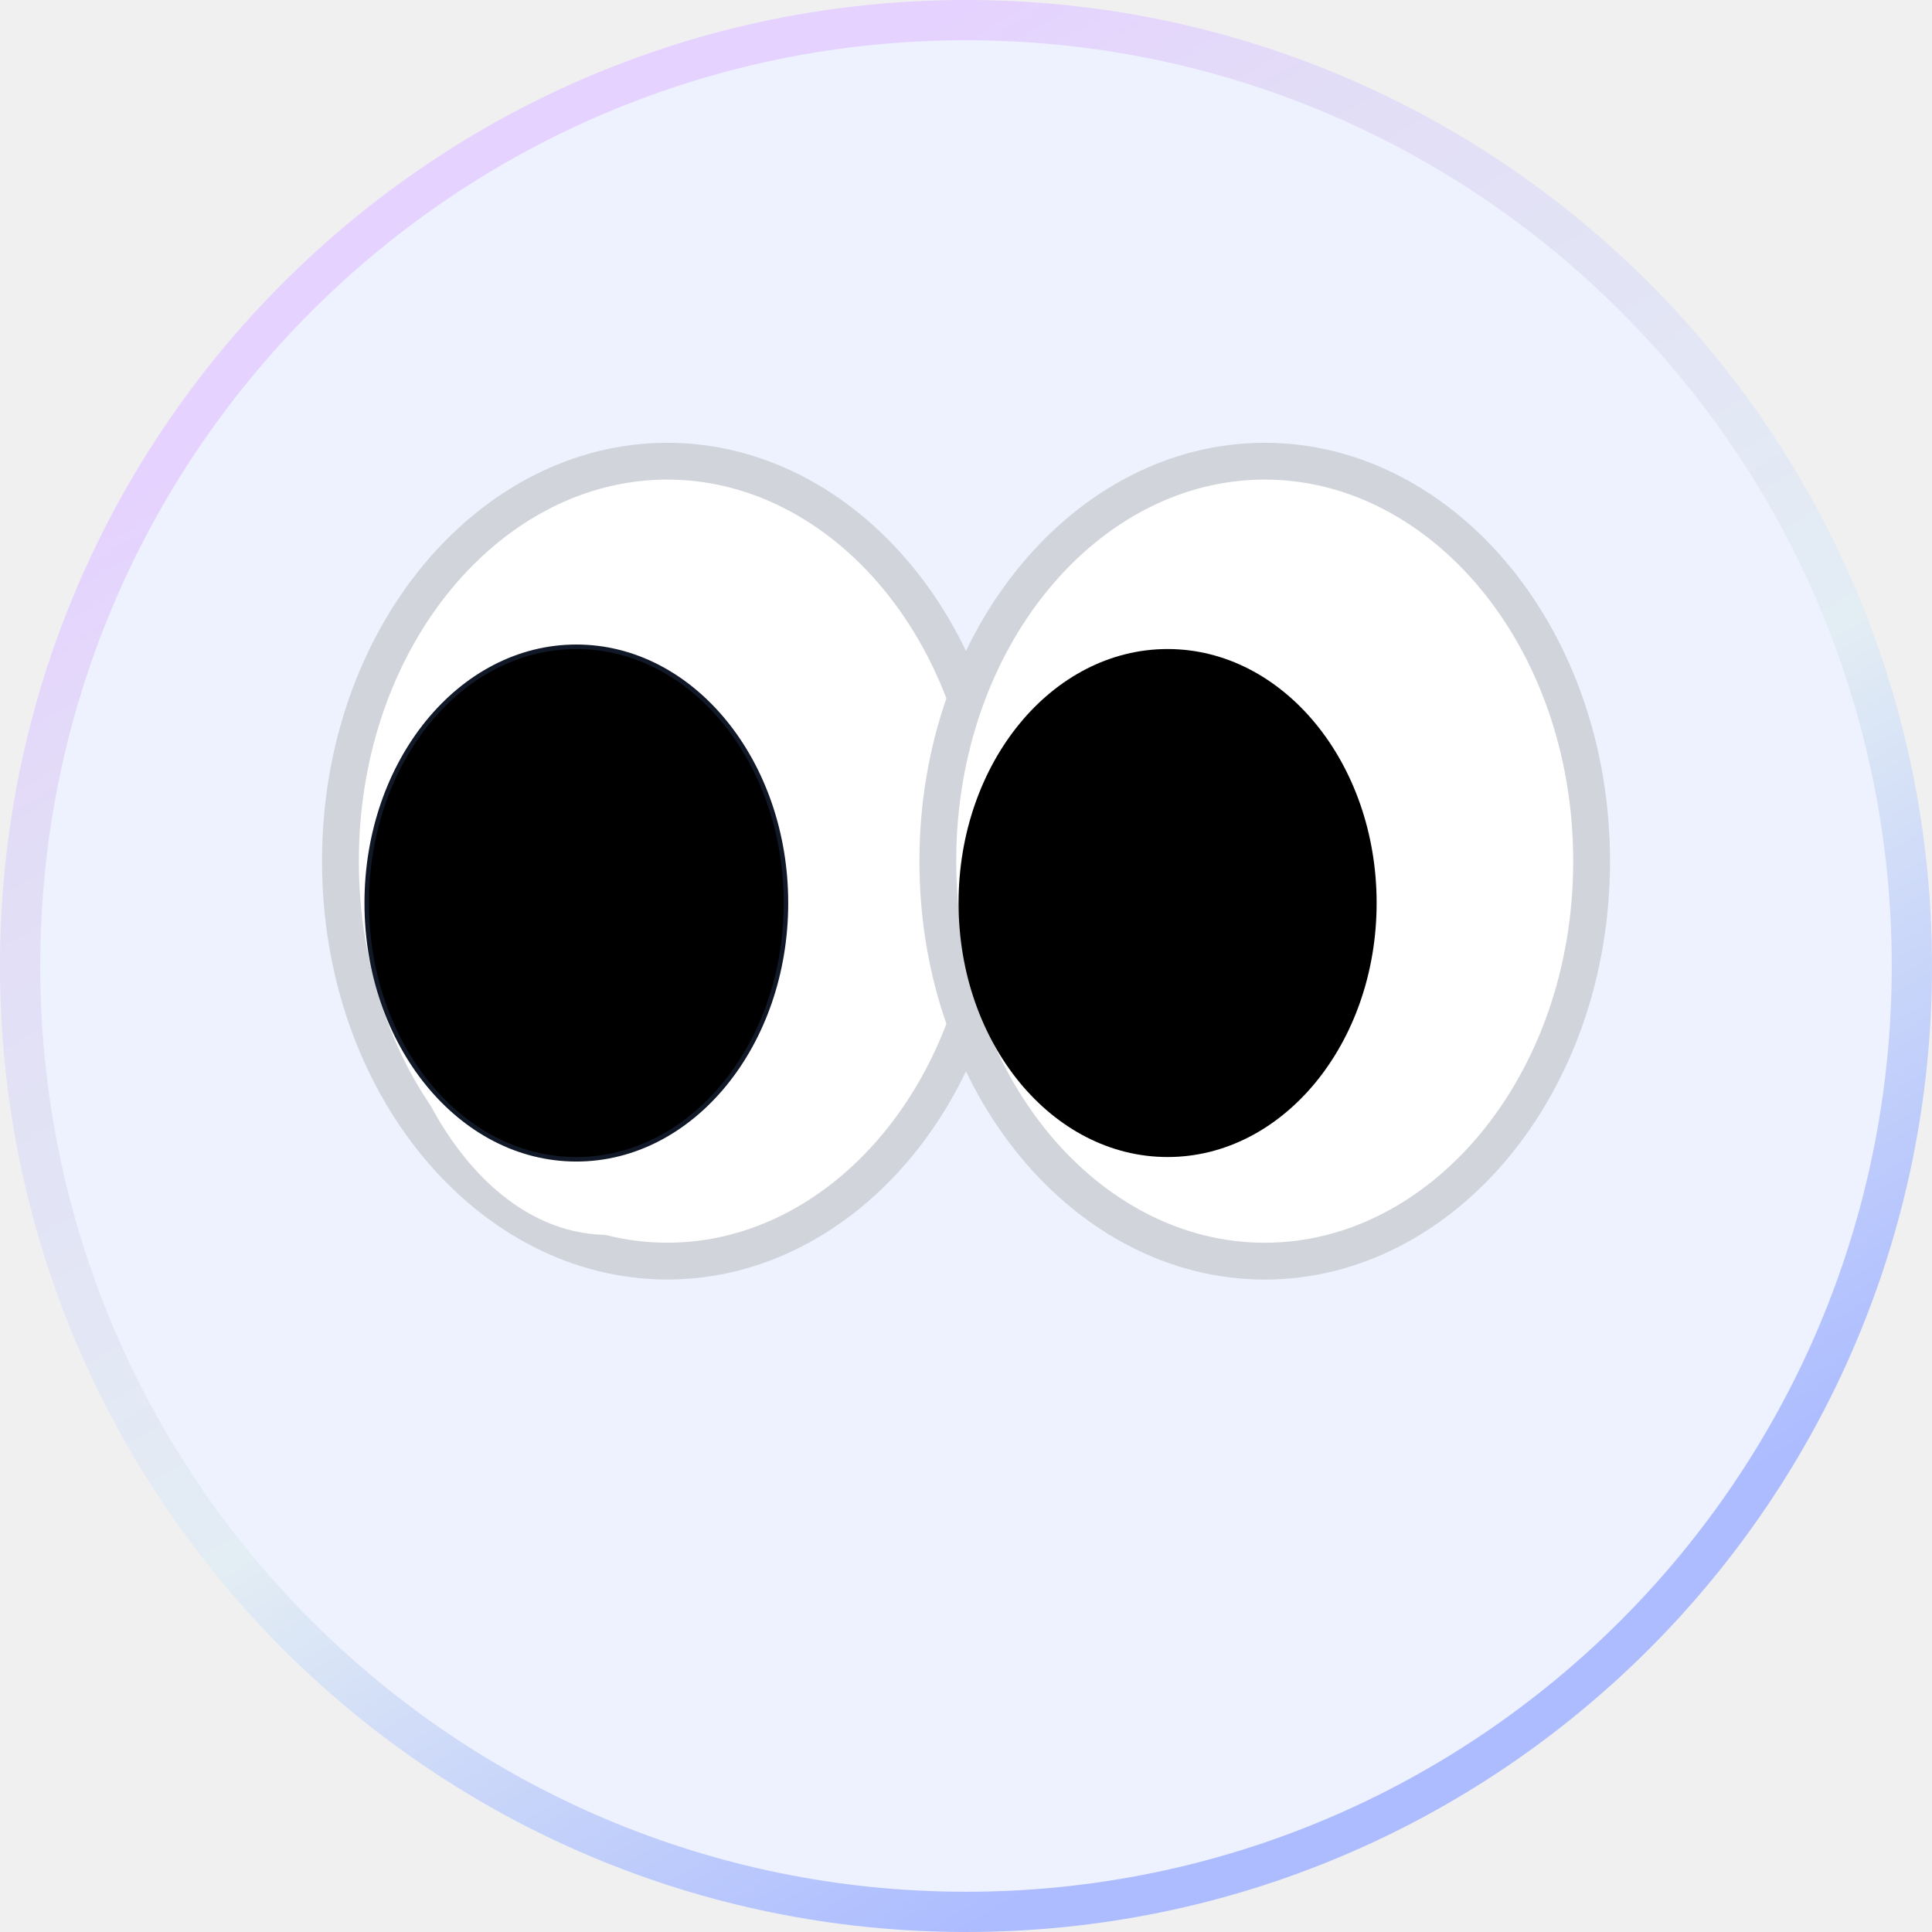
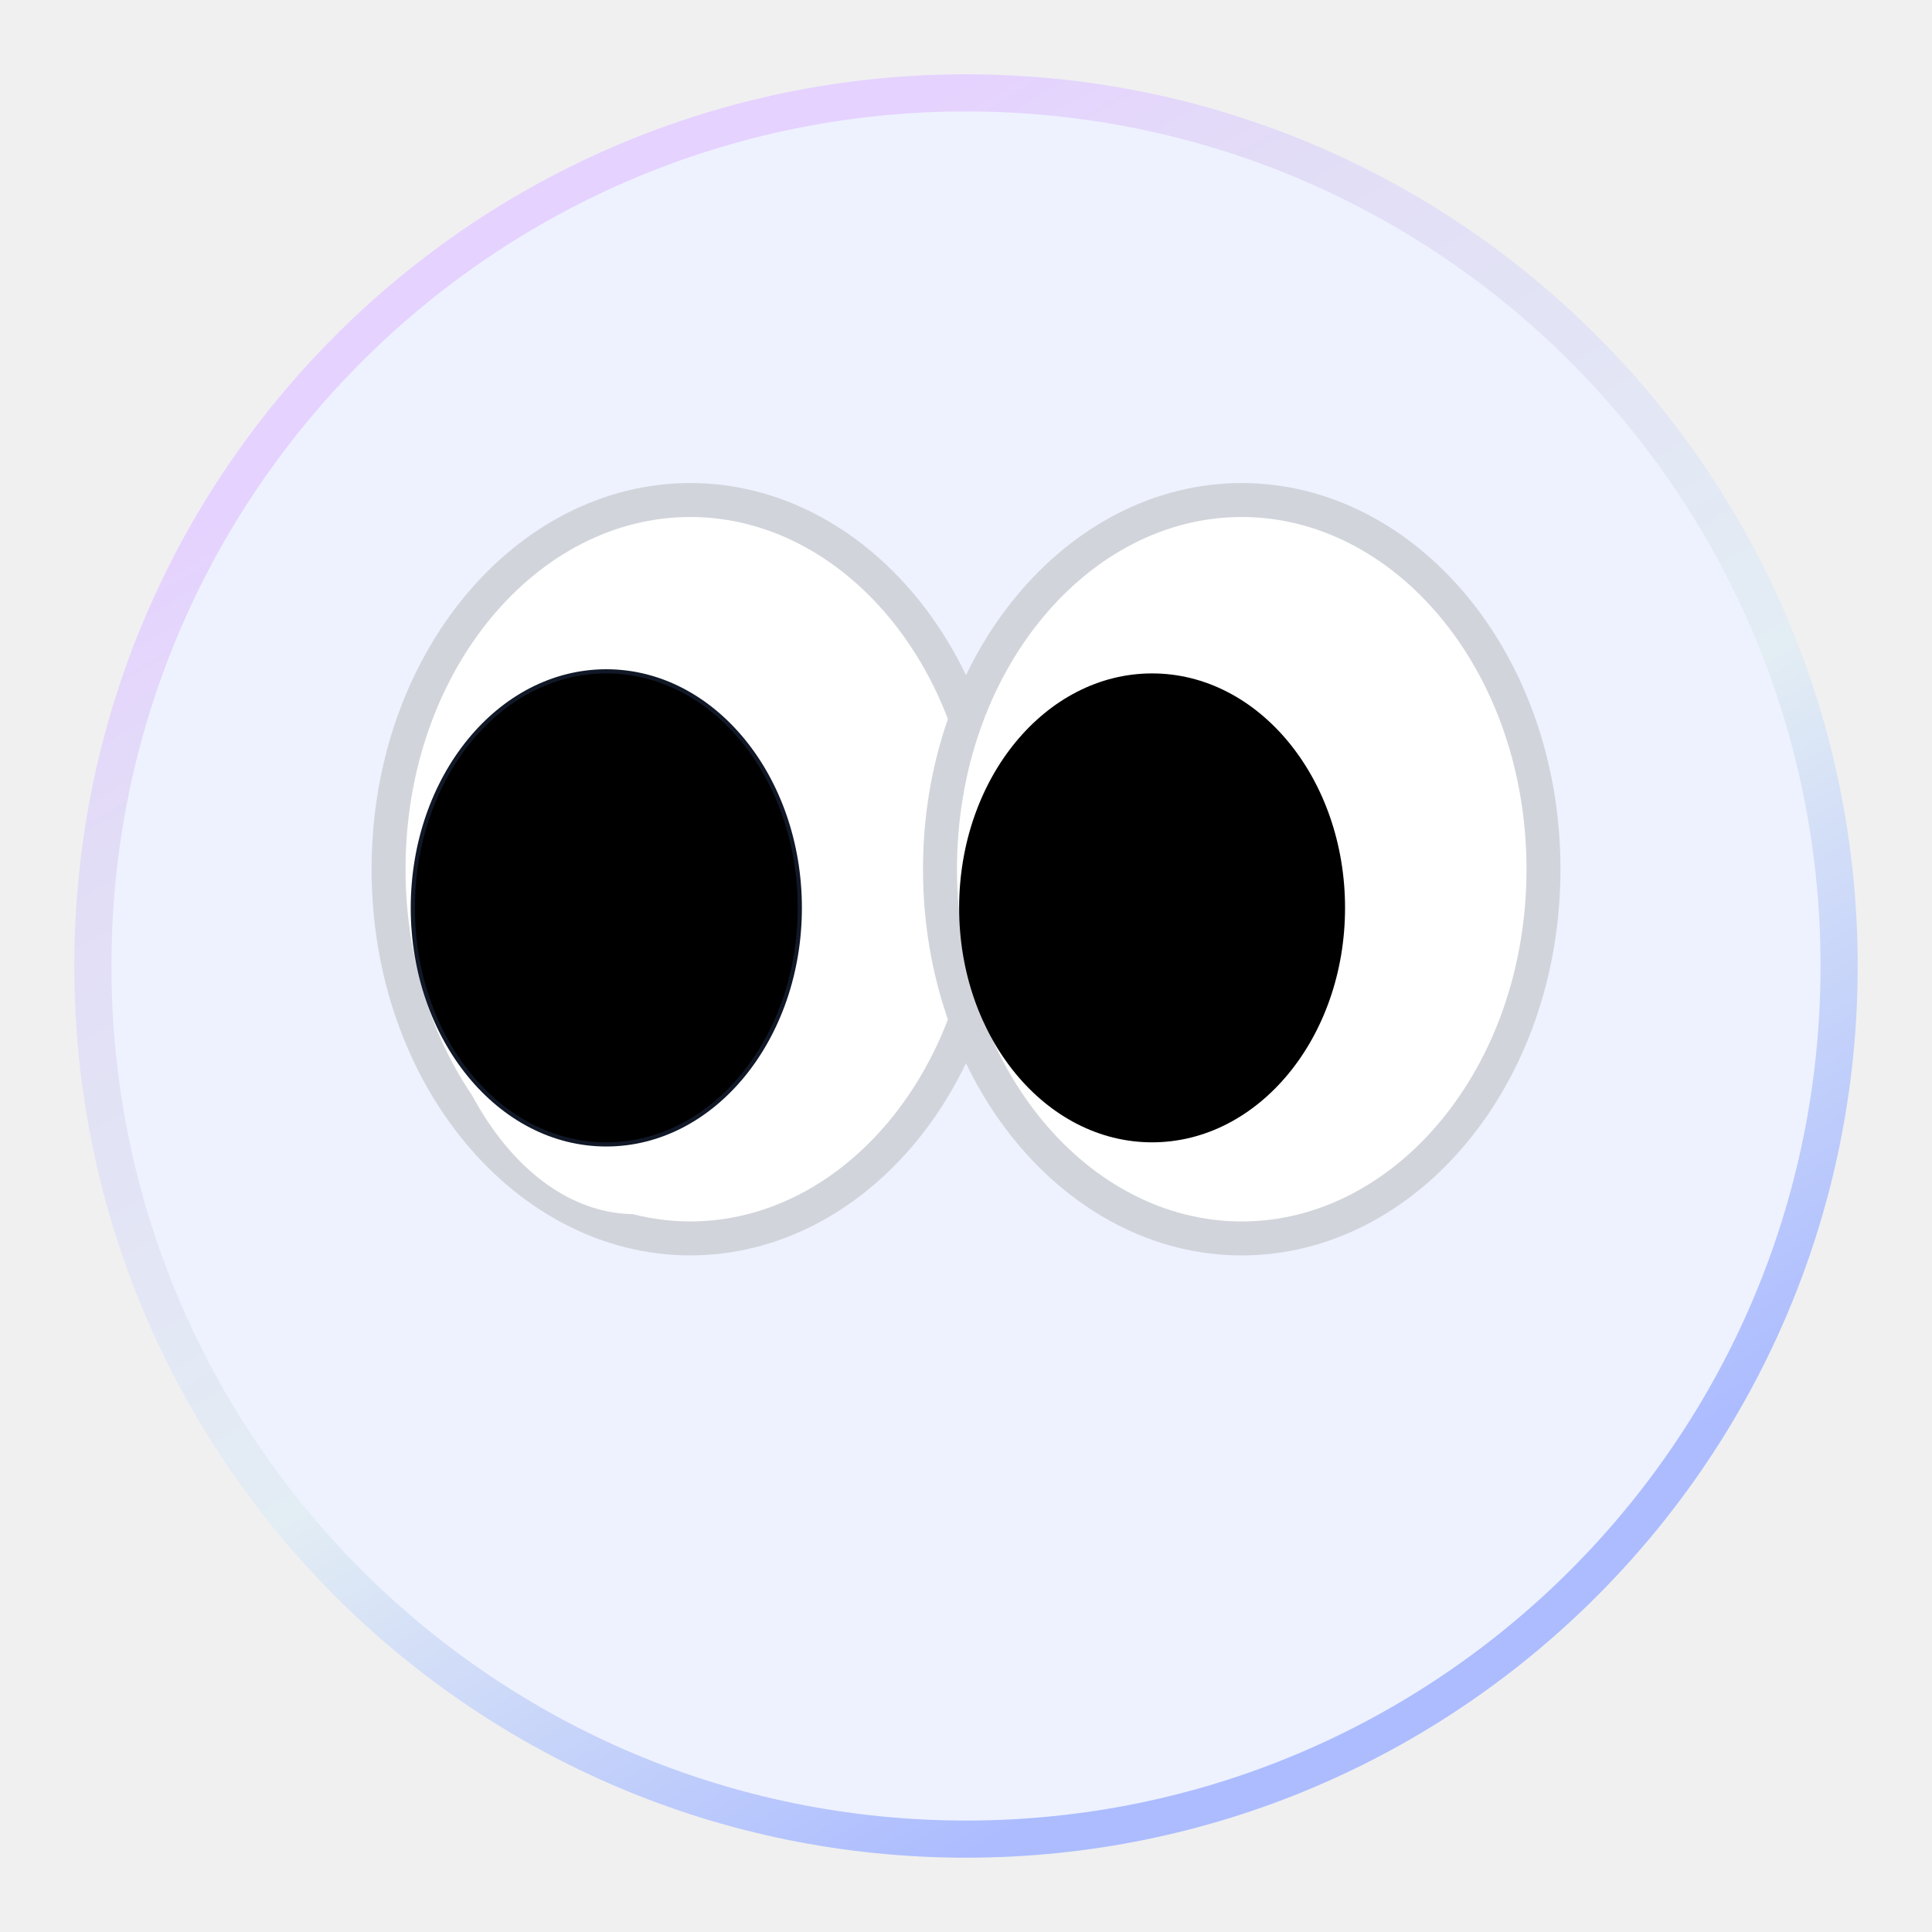
- <svg xmlns="http://www.w3.org/2000/svg" width="48" height="48" viewBox="0 0 48 48" fill="none">
+ <svg xmlns="http://www.w3.org/2000/svg" width="48" height="48" viewBox="-2 -2 52 52" fill="none">
  <circle cx="24" cy="24" r="23.5" fill="#EEF2FF" stroke="url(#paint0_linear_3324_24419)" />
  <path d="M16.579 11.458C20.986 11.458 24.7 15.82 24.7 21.395C24.7 26.969 20.986 31.332 16.579 31.332C12.172 31.332 8.458 26.969 8.458 21.395C8.458 15.82 12.172 11.458 16.579 11.458Z" fill="white" stroke="#D1D5DB" stroke-width="0.915" />
  <path d="M31.421 11.458C35.828 11.458 39.543 15.821 39.543 21.395C39.543 26.97 35.828 31.333 31.421 31.333C27.014 31.333 23.3 26.97 23.3 21.395C23.3 15.821 27.014 11.458 31.421 11.458Z" fill="white" stroke="#D1D5DB" stroke-width="0.915" />
  <path d="M15.095 30.679C18.254 30.679 20.816 26.683 20.816 21.754C20.816 16.825 18.254 12.829 15.095 12.829C11.935 12.829 9.374 16.825 9.374 21.754C9.374 26.683 11.935 30.679 15.095 30.679Z" fill="white" />
  <path d="M14.319 16.069C17.205 16.069 19.527 18.93 19.527 22.435C19.527 25.94 17.205 28.802 14.319 28.802C11.432 28.802 9.111 25.94 9.111 22.435C9.111 18.93 11.433 16.069 14.319 16.069Z" fill="black" stroke="#111827" stroke-width="0.112" />
  <path d="M31.287 30.52C35.307 30.52 38.566 26.571 38.566 21.7C38.566 16.829 35.307 12.881 31.287 12.881C27.267 12.881 24.009 16.829 24.009 21.7C24.009 26.571 27.267 30.52 31.287 30.52Z" fill="white" />
  <path d="M29.009 28.746C31.877 28.746 34.202 25.921 34.202 22.435C34.202 18.95 31.877 16.125 29.009 16.125C26.14 16.125 23.815 18.95 23.815 22.435C23.815 25.921 26.14 28.746 29.009 28.746Z" fill="black" />
  <defs>
    <linearGradient id="paint0_linear_3324_24419" x1="24" y1="48" x2="3.105" y2="12.193" gradientUnits="userSpaceOnUse">
      <stop stop-color="#ACBCFF" />
      <stop offset="0.412" stop-color="#E3EDF4" />
      <stop offset="0.841" stop-color="#E2DDF6" />
      <stop offset="1" stop-color="#E5D2FF" />
    </linearGradient>
  </defs>
</svg>
